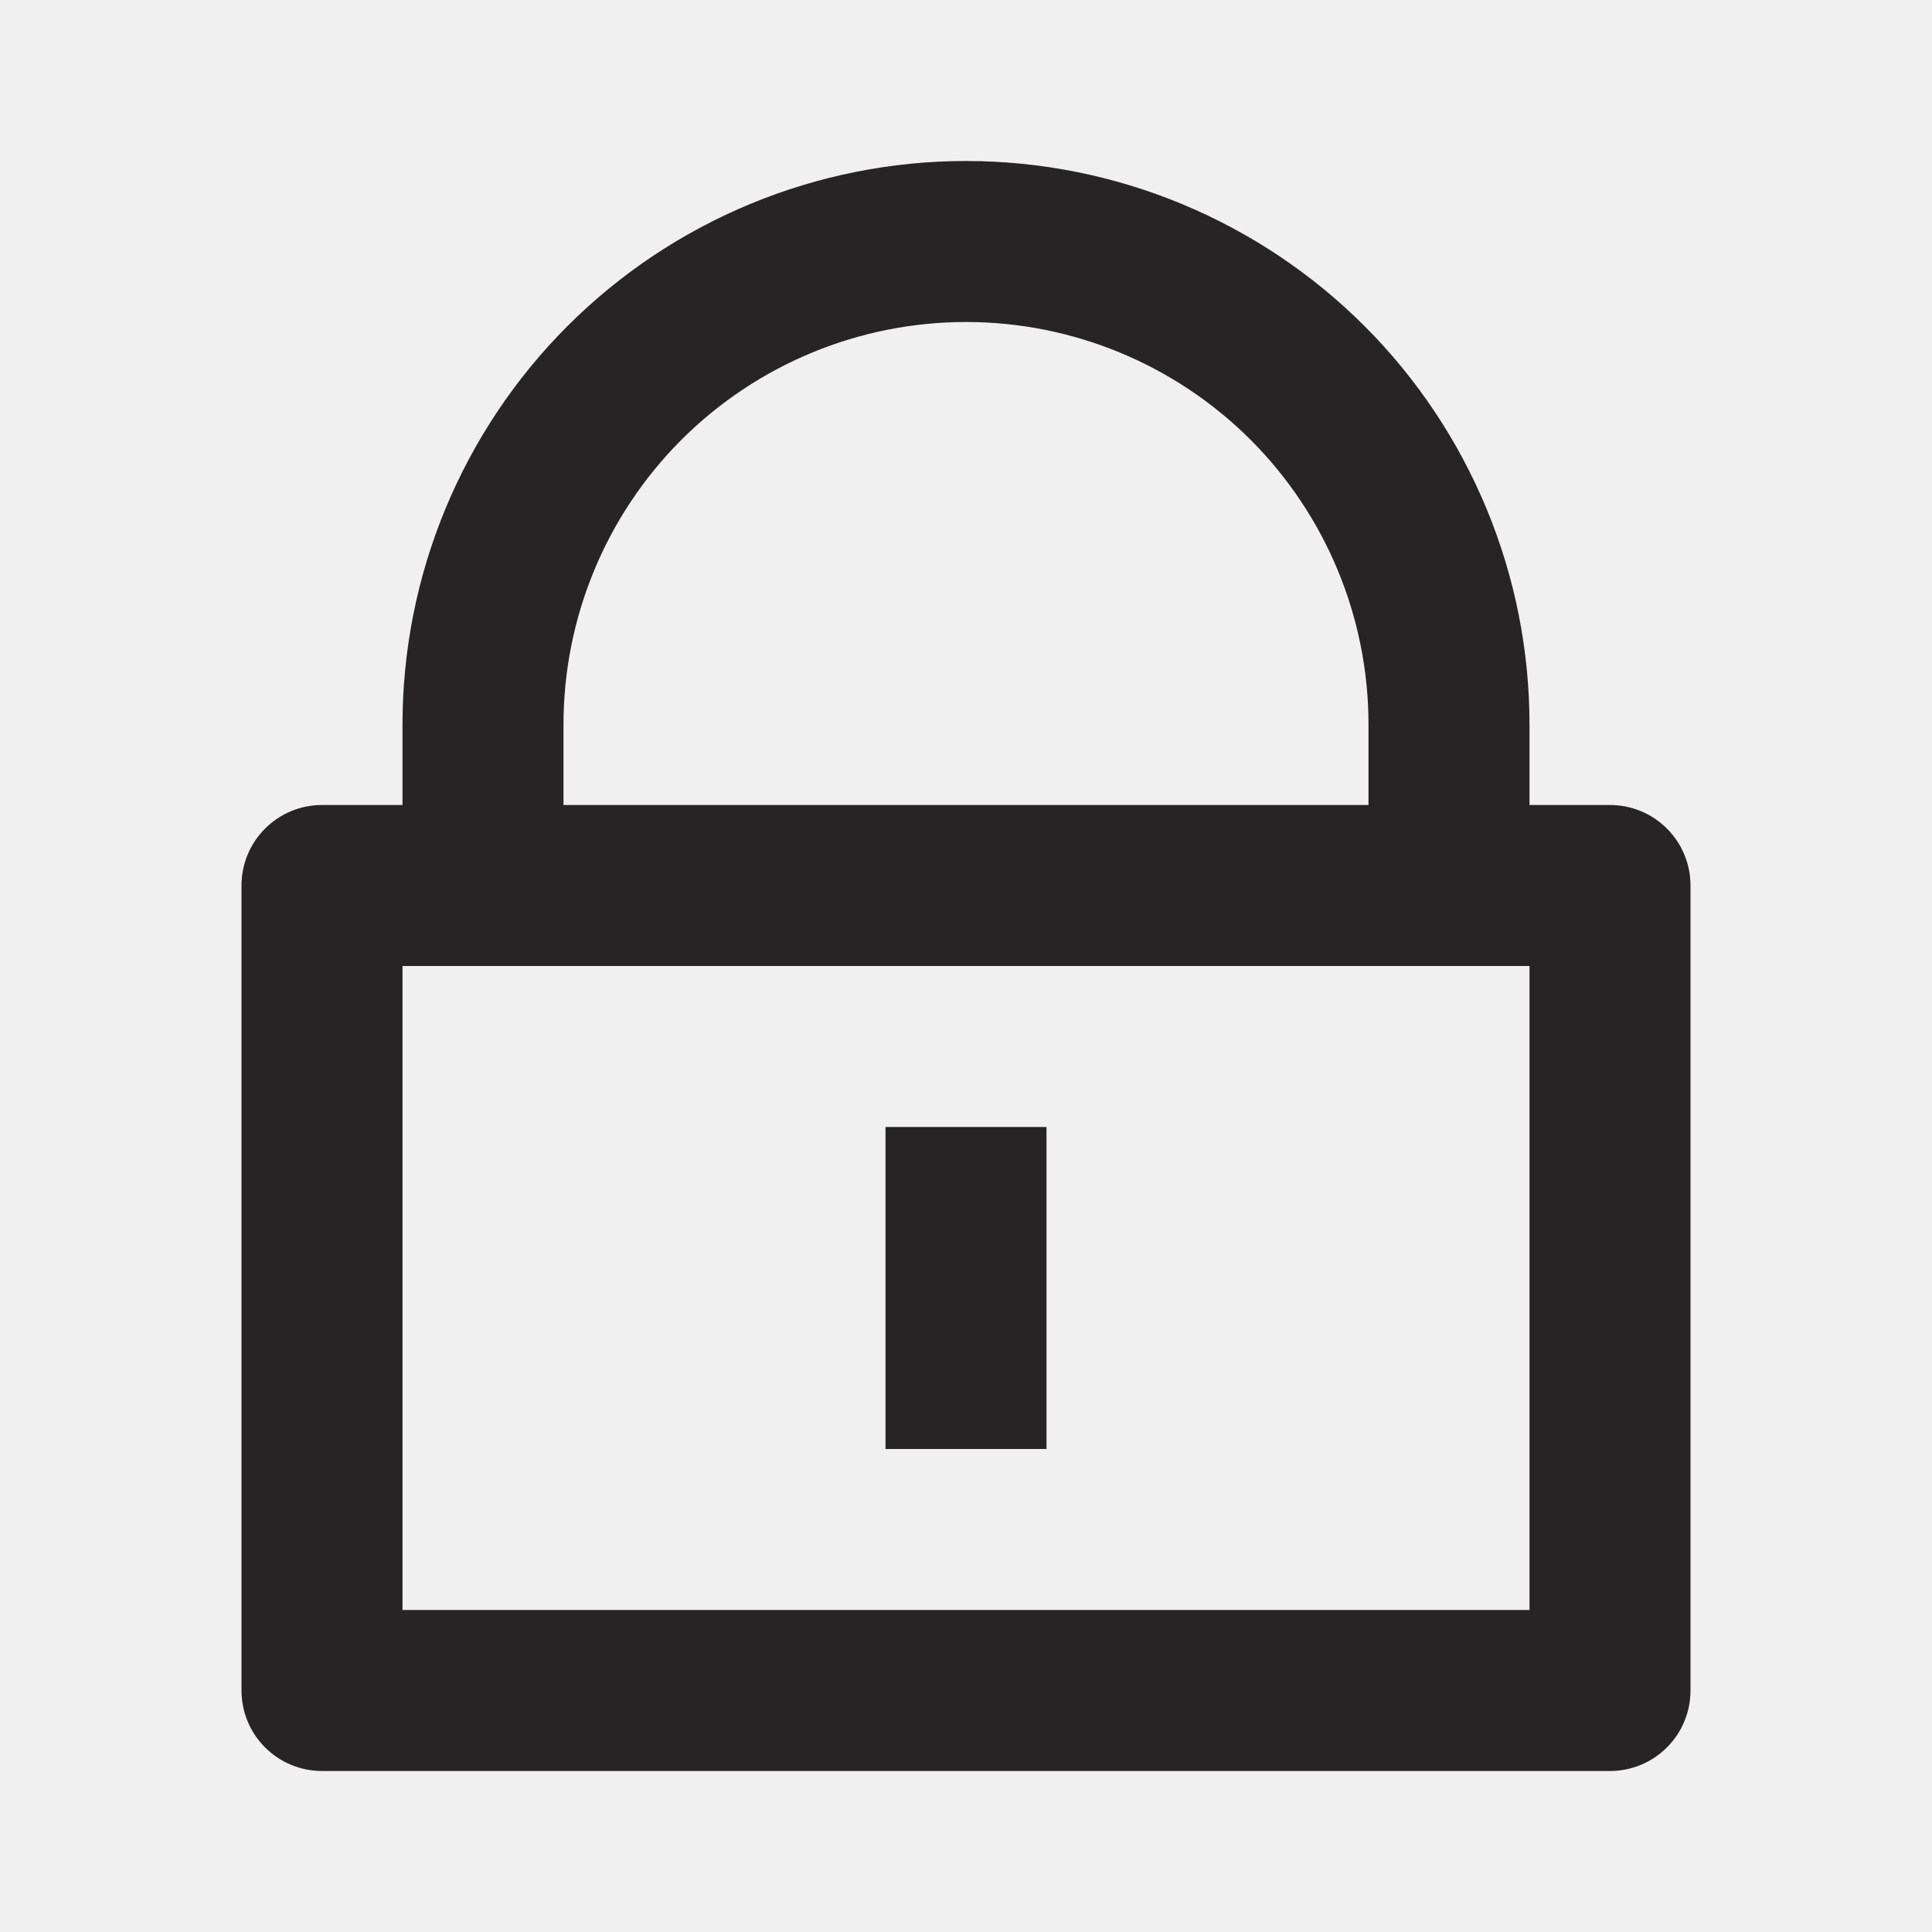
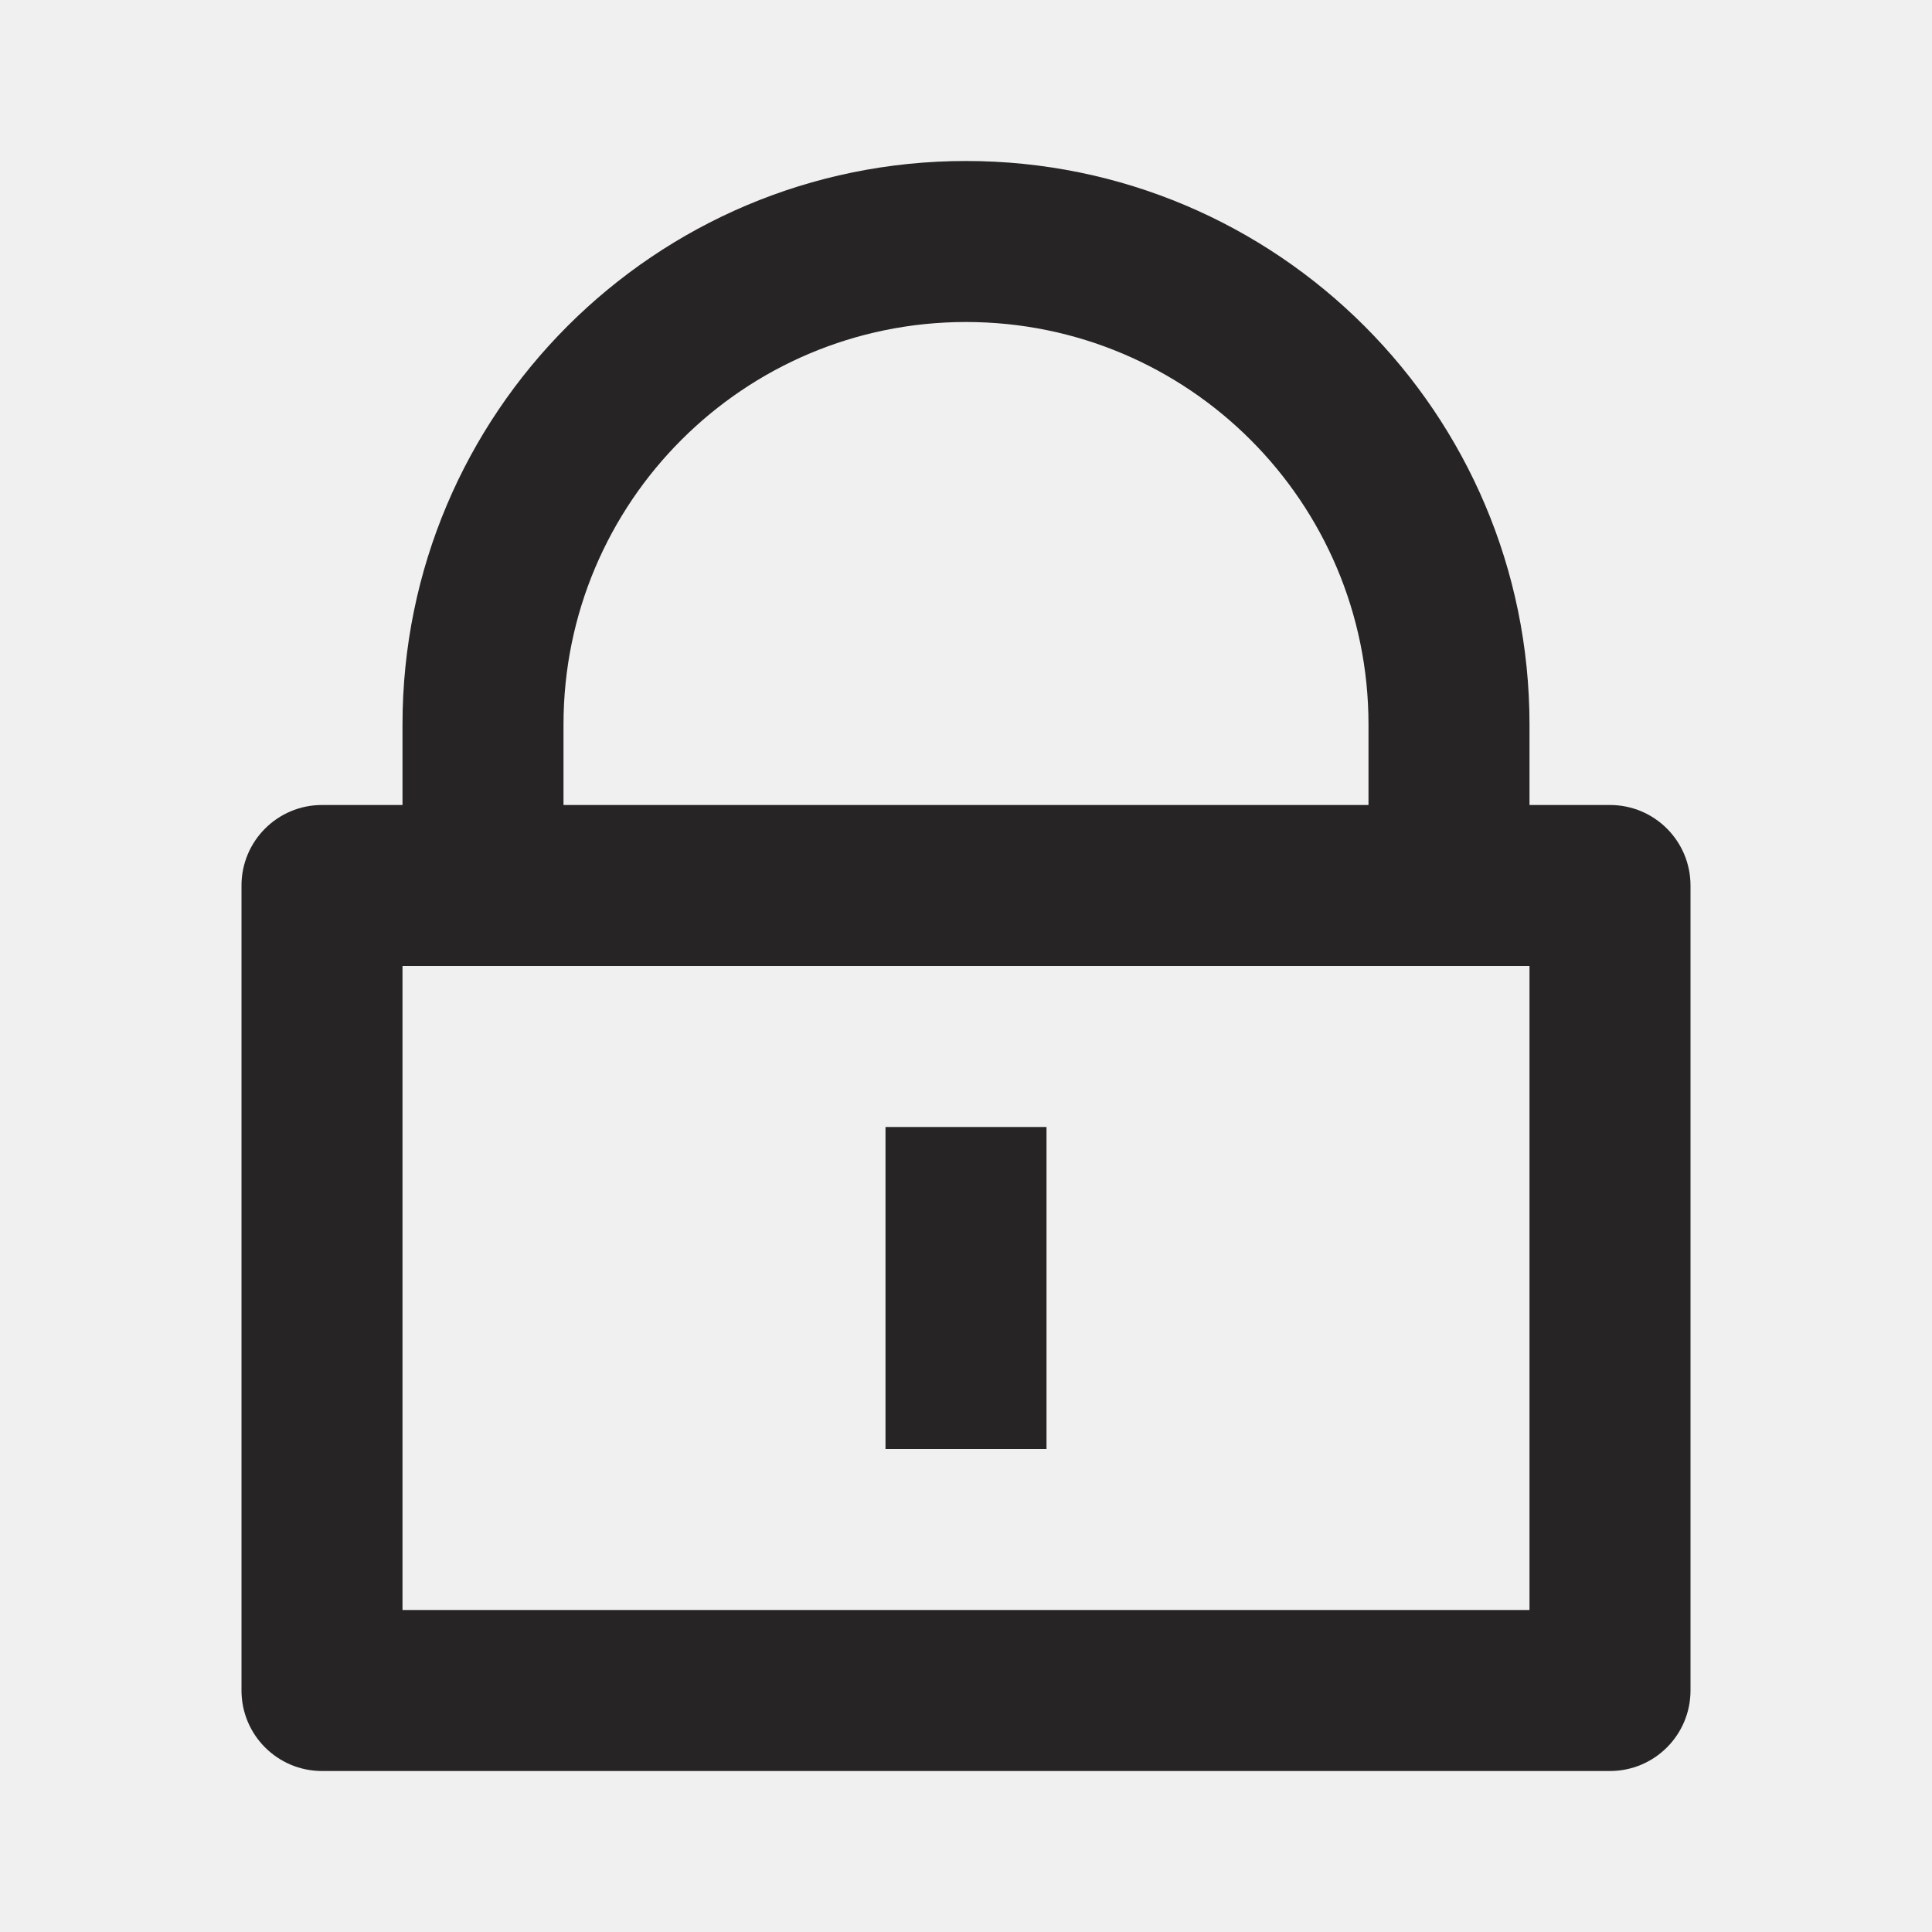
- <svg xmlns="http://www.w3.org/2000/svg" width="24" height="24" viewBox="0 0 24 24" fill="none">
-   <g clip-path="url(#clip0_534_24949)">
-     <path d="M19 10H20C20.265 10 20.52 10.105 20.707 10.293C20.895 10.48 21 10.735 21 11V21C21 21.265 20.895 21.52 20.707 21.707C20.52 21.895 20.265 22 20 22H4C3.735 22 3.48 21.895 3.293 21.707C3.105 21.52 3 21.265 3 21V11C3 10.735 3.105 10.48 3.293 10.293C3.48 10.105 3.735 10 4 10H5V9C5 8.081 5.181 7.17 5.533 6.321C5.885 5.472 6.4 4.7 7.05 4.05C7.7 3.4 8.472 2.885 9.321 2.533C10.171 2.181 11.081 2 12 2C12.919 2 13.829 2.181 14.679 2.533C15.528 2.885 16.3 3.4 16.95 4.05C17.6 4.7 18.115 5.472 18.467 6.321C18.819 7.17 19 8.081 19 9V10ZM5 12V20H19V12H5ZM11 14H13V18H11V14ZM17 10V9C17 7.674 16.473 6.402 15.536 5.464C14.598 4.527 13.326 4 12 4C10.674 4 9.402 4.527 8.464 5.464C7.527 6.402 7 7.674 7 9V10H17Z" fill="#262424" />
+ <svg xmlns="http://www.w3.org/2000/svg" width="24" height="24" fill="none">
+   <g clip-path="url(#a)">
+     <path fill="#262424" d="M19 10h1a1 1 0 0 1 1 1v10a1 1 0 0 1-1 1H4a1 1 0 0 1-1-1V11a1 1 0 0 1 1-1h1V9a7 7 0 0 1 14 0v1ZM5 12v8h14v-8H5Zm6 2h2v4h-2v-4Zm6-4V9A5 5 0 0 0 7 9v1h10Z" />
  </g>
  <defs>
-     <clipPath id="clip0_534_24949">
-       <rect width="24" height="24" fill="white" />
+     <clipPath id="a">
+       <path fill="#fff" d="M0 0h24v24H0z" />
    </clipPath>
  </defs>
</svg>
